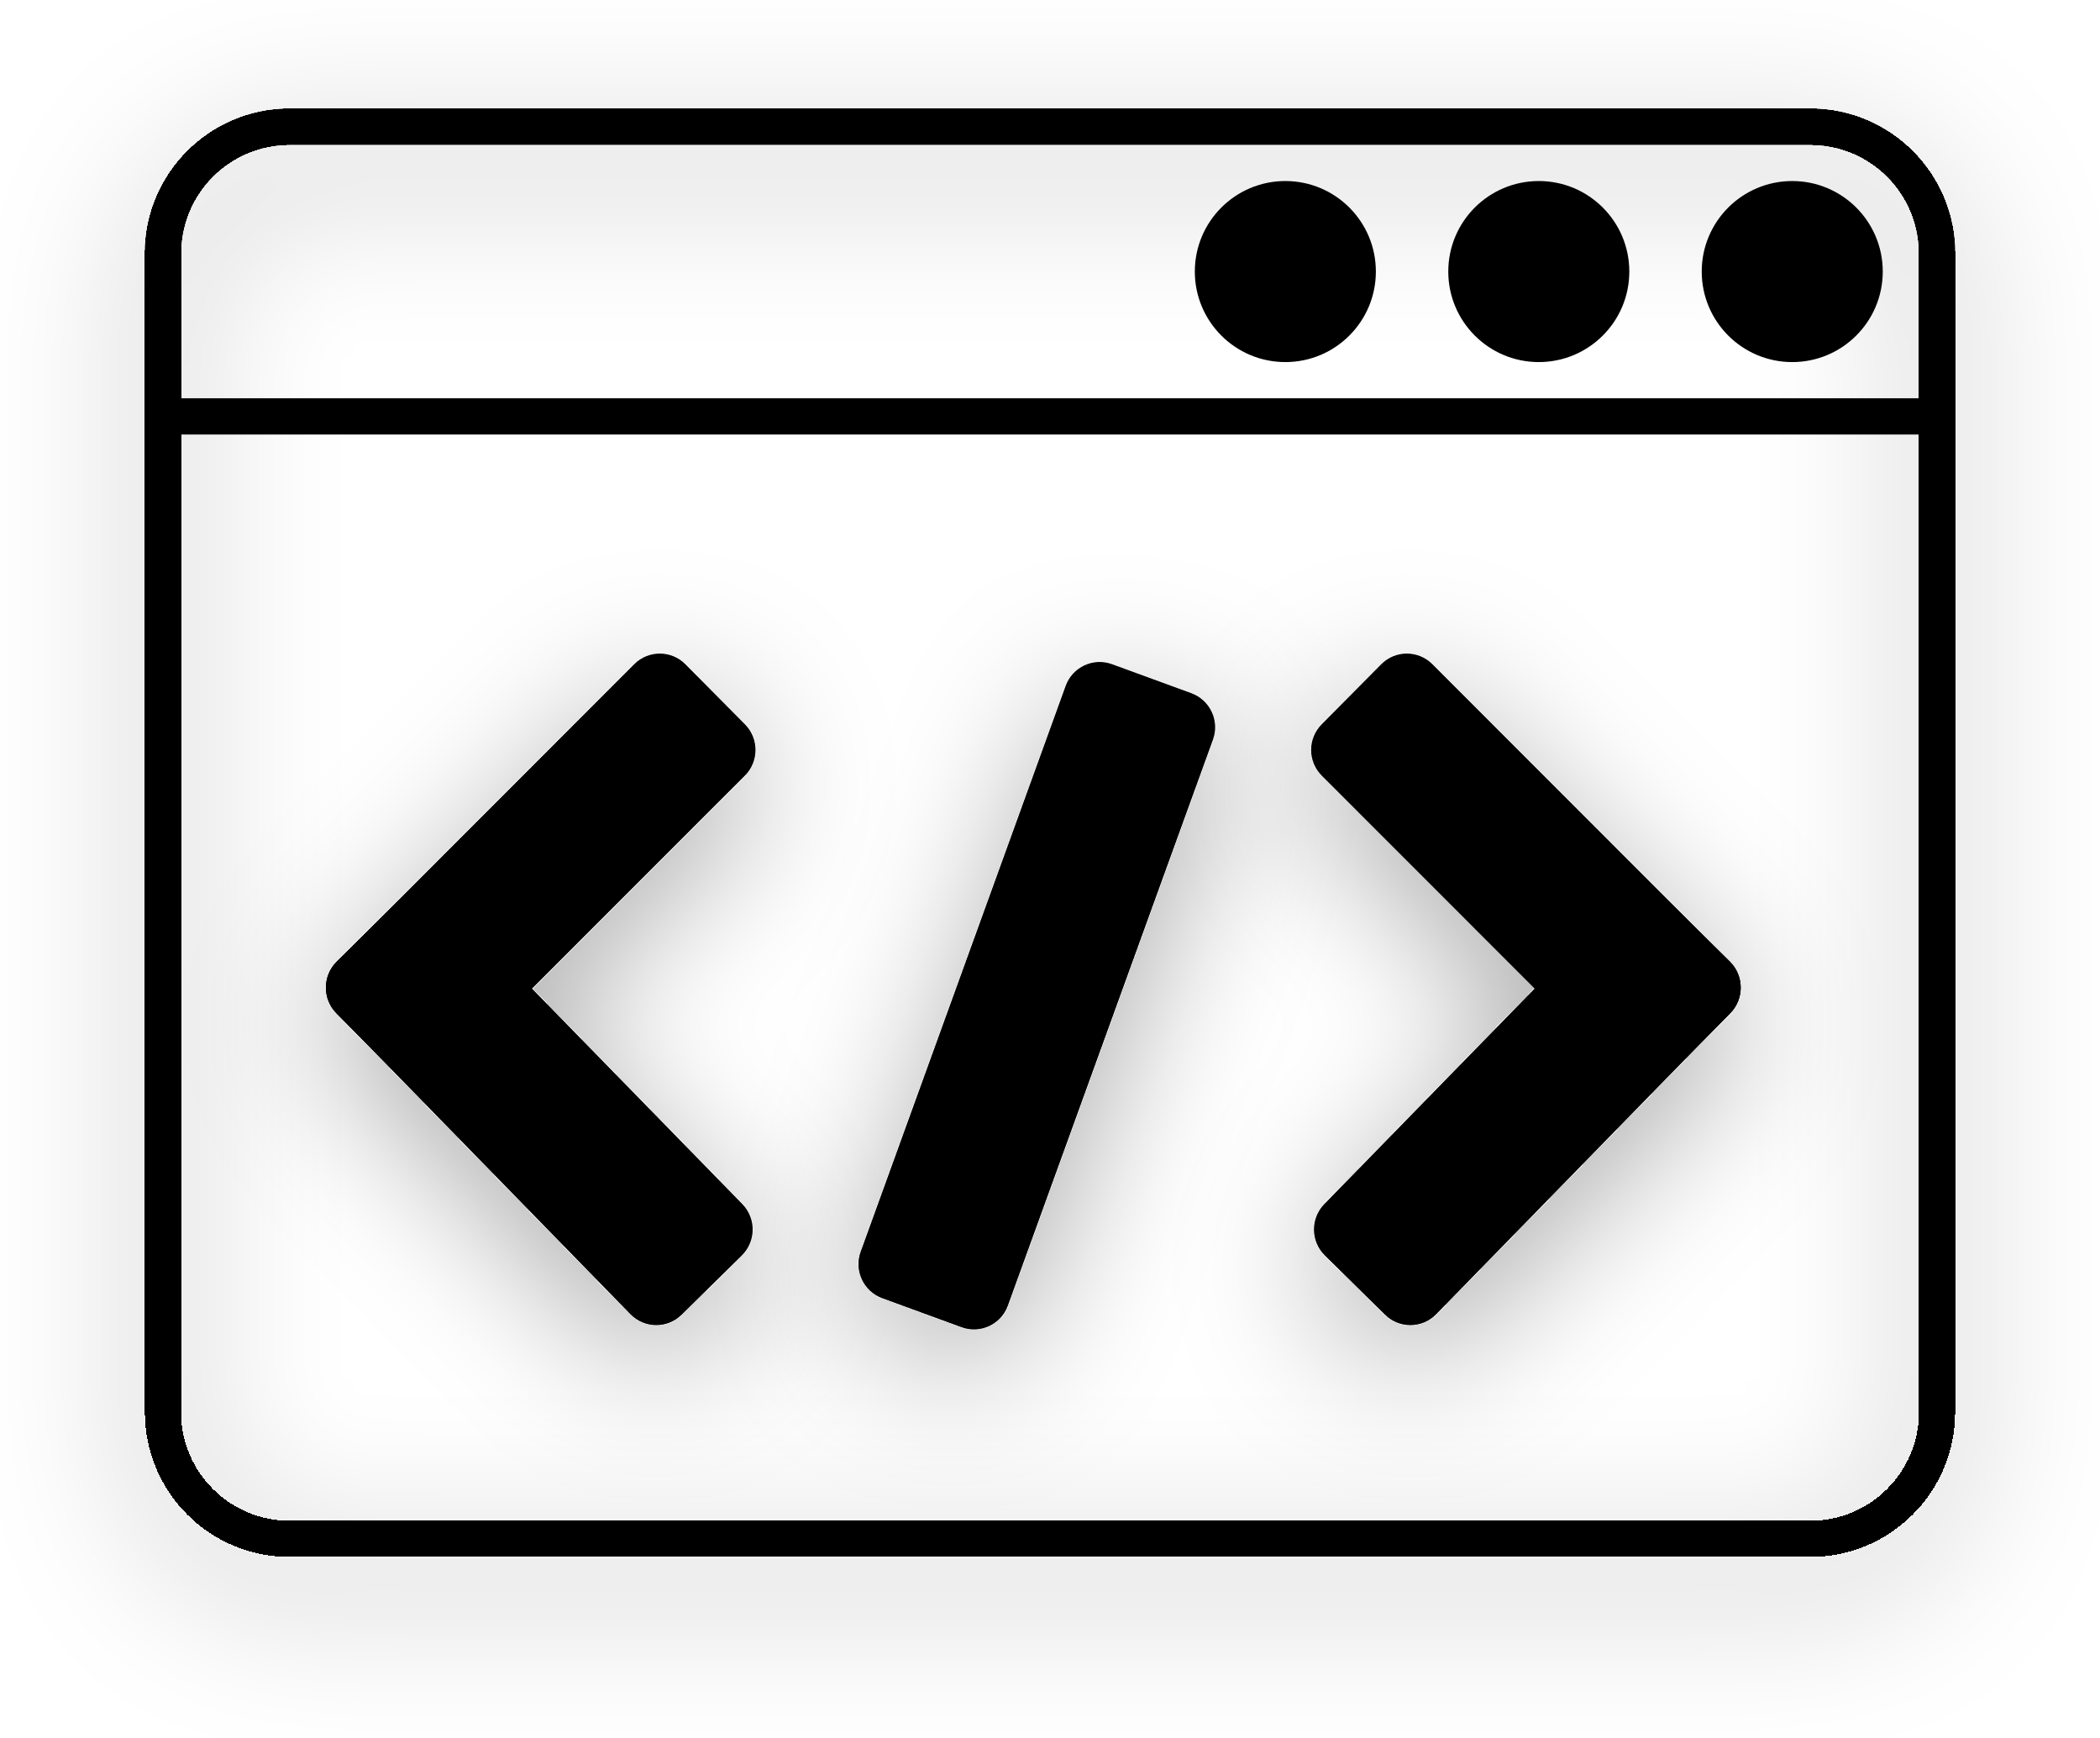
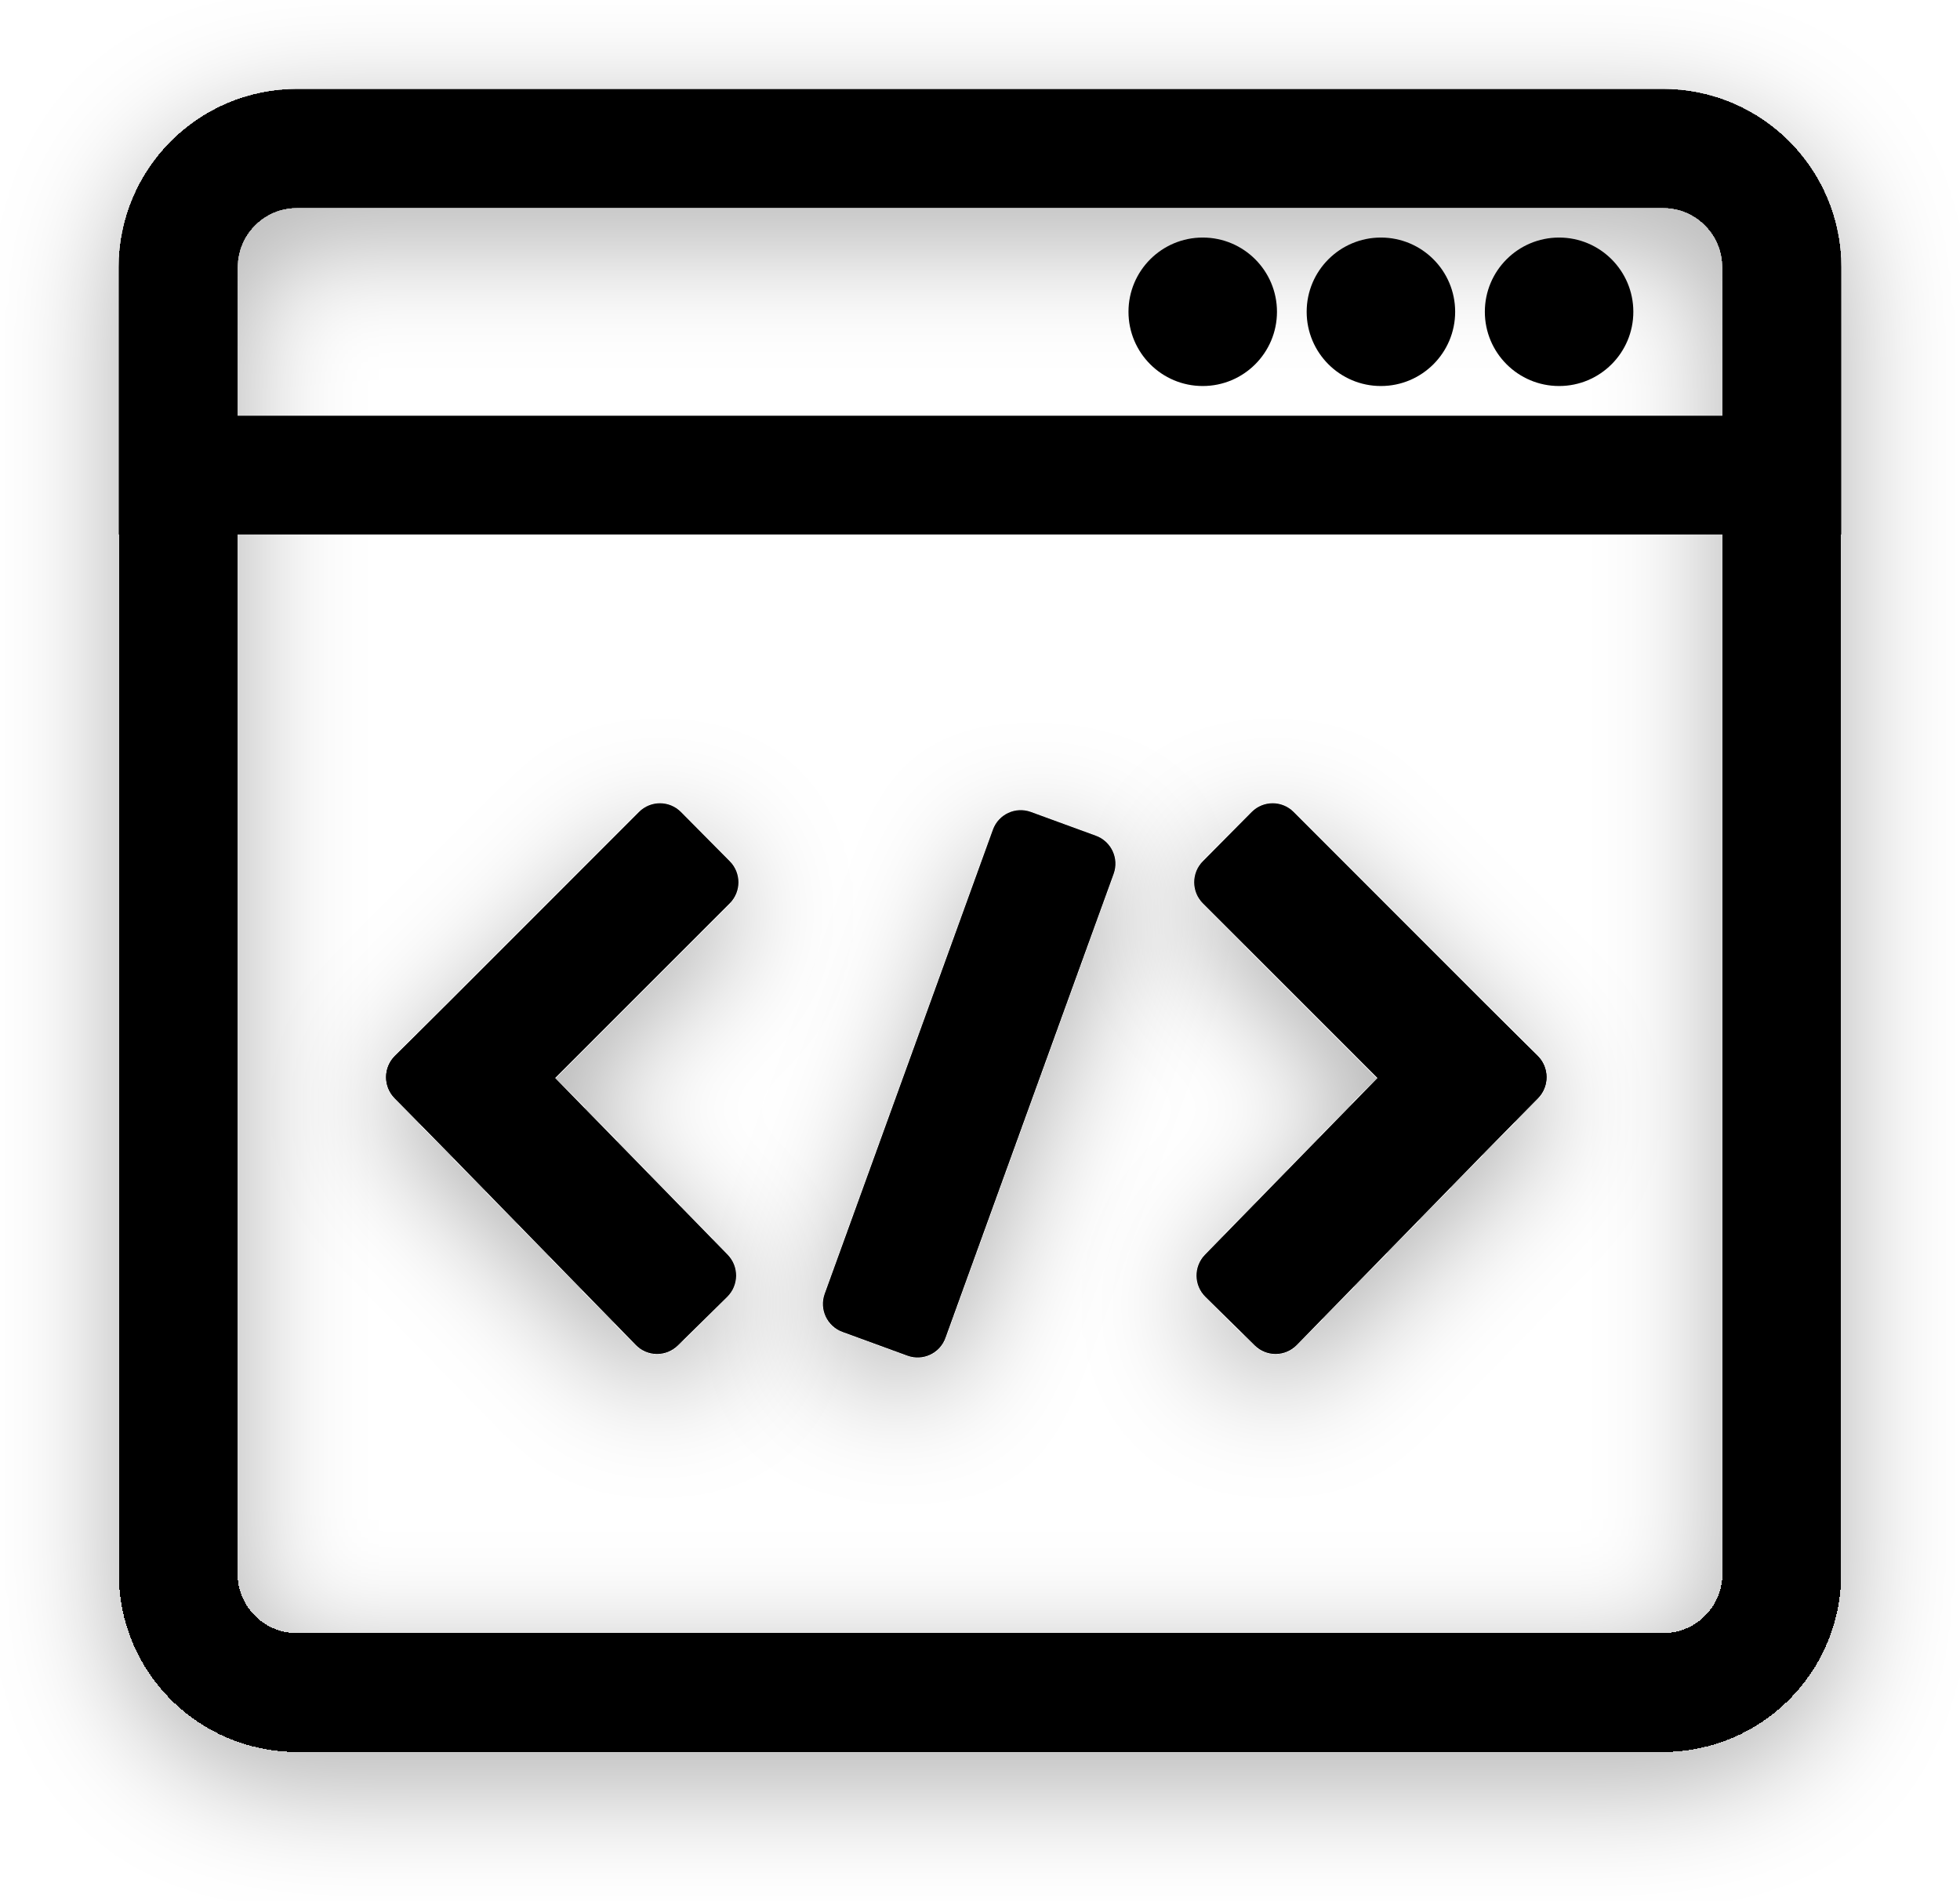
- <svg xmlns="http://www.w3.org/2000/svg" width="58" height="48" viewBox="0 0 58 48" fill="none">
-   <g filter="url(#filter0_d_1_5)">
-     <path d="M8 3.5H50C51.933 3.5 53.5 5.067 53.5 7V39C53.5 40.933 51.933 42.5 50 42.5H8C6.067 42.5 4.5 40.933 4.5 39V7C4.5 5.067 6.067 3.5 8 3.5Z" stroke="currentColor" shape-rendering="crispEdges" />
-   </g>
-   <path d="M8 3.5H50C51.933 3.5 53.5 5.067 53.5 7V11.5H4.5V7C4.5 5.067 6.067 3.5 8 3.5Z" stroke="currentColor" />
-   <circle cx="49.5" cy="7.5" r="2.5" fill="currentColor" />
-   <circle cx="42.5" cy="7.5" r="2.5" fill="currentColor" />
-   <circle cx="35.5" cy="7.5" r="2.5" fill="currentColor" />
-   <g filter="url(#filter1_d_1_5)">
-     <path d="M46.115 24.916C45.721 24.527 45.088 24.533 44.701 24.929L36.576 33.254C36.189 33.65 36.195 34.285 36.59 34.674L38.253 36.312C38.647 36.7 39.28 36.694 39.667 36.298L47.792 27.974C48.179 27.578 48.173 26.942 47.778 26.553L46.115 24.916Z" fill="currentColor" />
-     <path d="M47.787 27.991C48.176 27.598 48.175 26.962 47.784 26.57L39.561 18.343C39.17 17.952 38.536 17.953 38.147 18.346L36.503 20.004C36.113 20.397 36.115 21.033 36.506 21.424L44.729 29.651C45.12 30.043 45.753 30.041 46.143 29.648L47.787 27.991Z" fill="currentColor" />
-   </g>
-   <g filter="url(#filter2_d_1_5)">
-     <path d="M24.368 35.856C23.849 35.666 23.581 35.092 23.769 34.572L29.433 18.94C29.622 18.421 30.195 18.154 30.713 18.343L32.903 19.144C33.422 19.334 33.69 19.908 33.502 20.427L27.837 36.06C27.649 36.579 27.076 36.846 26.557 36.657L24.368 35.856Z" fill="currentColor" />
-   </g>
-   <g filter="url(#filter3_d_1_5)">
-     <path d="M10.963 24.916C11.357 24.527 11.99 24.533 12.377 24.929L20.503 33.254C20.889 33.65 20.883 34.285 20.489 34.674L18.826 36.312C18.431 36.7 17.798 36.694 17.412 36.298L9.286 27.974C8.899 27.578 8.906 26.942 9.3 26.553L10.963 24.916Z" fill="currentColor" />
-     <path d="M9.292 27.991C8.902 27.598 8.903 26.962 9.294 26.57L17.517 18.343C17.909 17.952 18.542 17.953 18.931 18.346L20.575 20.004C20.965 20.397 20.964 21.033 20.572 21.424L12.349 29.651C11.958 30.043 11.325 30.041 10.935 29.648L9.292 27.991Z" fill="currentColor" />
+ <svg xmlns="http://www.w3.org/2000/svg" width="66" height="64" viewBox="0 0 66 64" fill="none">
+   <g id="tools">
+     <g id="Background" filter="url(#filter0_d_1_5)">
+       <rect x="6" y="5" width="54" height="52" rx="4" stroke="currentColor" stroke-width="4" shape-rendering="crispEdges" />
+     </g>
+     <path id="Top Bar" d="M10 5H56C58.209 5 60 6.791 60 9V16H6V9C6 6.791 7.791 5 10 5Z" stroke="currentColor" stroke-width="4" />
+     <g id="Dots">
+       <circle id="Right" cx="52.5" cy="10.5" r="2.5" fill="currentColor" />
+       <circle id="Middle" cx="46.5" cy="10.5" r="2.5" fill="currentColor" />
+       <circle id="Left" cx="40.5" cy="10.5" r="2.5" fill="currentColor" />
+     </g>
+     <g id="Text">
+       <g id="Right_2" filter="url(#filter1_d_1_5)">
+         <path d="M50.115 33.916C49.721 33.527 49.088 33.533 48.701 33.929L40.576 42.254C40.189 42.65 40.195 43.285 40.59 43.674L42.253 45.312C42.647 45.7 43.28 45.694 43.667 45.298L51.792 36.974C52.179 36.578 52.173 35.942 51.778 35.553L50.115 33.916Z" fill="currentColor" />
+         <path d="M51.787 36.991C52.176 36.597 52.175 35.962 51.784 35.57L43.561 27.343C43.17 26.952 42.536 26.953 42.147 27.346L40.503 29.004C40.113 29.397 40.115 30.033 40.506 30.424L48.729 38.651C49.12 39.042 49.753 39.041 50.143 38.648L51.787 36.991Z" fill="currentColor" />
+       </g>
+       <g id="Middle_2" filter="url(#filter2_d_1_5)">
+         <path d="M28.368 44.856C27.849 44.666 27.581 44.092 27.769 43.572L33.434 27.94C33.622 27.421 34.195 27.154 34.713 27.343L36.903 28.144C37.422 28.334 37.69 28.908 37.502 29.427L31.837 45.06C31.649 45.579 31.076 45.846 30.557 45.657L28.368 44.856Z" fill="currentColor" />
+       </g>
+       <g id="Left_2" filter="url(#filter3_d_1_5)">
+         <path d="M14.963 33.916C15.357 33.527 15.99 33.533 16.377 33.929L24.503 42.254C24.889 42.65 24.883 43.285 24.489 43.674L22.826 45.312C22.431 45.7 21.798 45.694 21.412 45.298L13.286 36.974C12.899 36.578 12.905 35.942 13.3 35.553L14.963 33.916Z" fill="currentColor" />
+         <path d="M13.291 36.991C12.902 36.597 12.903 35.962 13.294 35.57L21.517 27.343C21.909 26.952 22.542 26.953 22.931 27.346L24.575 29.004C24.965 29.397 24.964 30.033 24.572 30.424L16.349 38.651C15.958 39.042 15.325 39.041 14.935 38.648L13.291 36.991Z" fill="currentColor" />
+       </g>
+     </g>
  </g>
  <defs>
-     <filter id="filter0_d_1_5" x="0" y="0" width="58" height="48" filterUnits="userSpaceOnUse" color-interpolation-filters="sRGB">
+     <filter id="filter0_d_1_5" x="0" y="0" width="66" height="64" filterUnits="userSpaceOnUse" color-interpolation-filters="sRGB">
      <feFlood flood-opacity="0" result="BackgroundImageFix" />
      <feColorMatrix in="SourceAlpha" type="matrix" values="0 0 0 0 0 0 0 0 0 0 0 0 0 0 0 0 0 0 127 0" result="hardAlpha" />
      <feOffset dy="1" />
      <feGaussianBlur stdDeviation="2" />
      <feComposite in2="hardAlpha" operator="out" />
      <feColorMatrix type="matrix" values="0 0 0 0 0 0 0 0 0 0 0 0 0 0 0 0 0 0 0.33 0" />
      <feBlend mode="normal" in2="BackgroundImageFix" result="effect1_dropShadow_1_5" />
      <feBlend mode="normal" in="SourceGraphic" in2="effect1_dropShadow_1_5" result="shape" />
    </filter>
-     <filter id="filter1_d_1_5" x="32.212" y="15.05" width="19.867" height="26.549" filterUnits="userSpaceOnUse" color-interpolation-filters="sRGB">
+     <filter id="filter1_d_1_5" x="36.212" y="24.05" width="19.867" height="26.549" filterUnits="userSpaceOnUse" color-interpolation-filters="sRGB">
      <feFlood flood-opacity="0" result="BackgroundImageFix" />
      <feColorMatrix in="SourceAlpha" type="matrix" values="0 0 0 0 0 0 0 0 0 0 0 0 0 0 0 0 0 0 127 0" result="hardAlpha" />
      <feOffset dy="1" />
      <feGaussianBlur stdDeviation="2" />
      <feComposite in2="hardAlpha" operator="out" />
      <feColorMatrix type="matrix" values="0 0 0 0 0 0 0 0 0 0 0 0 0 0 0 0 0 0 0.33 0" />
      <feBlend mode="normal" in2="BackgroundImageFix" result="effect1_dropShadow_1_5" />
      <feBlend mode="normal" in="SourceGraphic" in2="effect1_dropShadow_1_5" result="shape" />
    </filter>
-     <filter id="filter2_d_1_5" x="19.709" y="15.282" width="17.853" height="26.435" filterUnits="userSpaceOnUse" color-interpolation-filters="sRGB">
+     <filter id="filter2_d_1_5" x="23.709" y="24.282" width="17.853" height="26.435" filterUnits="userSpaceOnUse" color-interpolation-filters="sRGB">
      <feFlood flood-opacity="0" result="BackgroundImageFix" />
      <feColorMatrix in="SourceAlpha" type="matrix" values="0 0 0 0 0 0 0 0 0 0 0 0 0 0 0 0 0 0 127 0" result="hardAlpha" />
      <feOffset dy="1" />
      <feGaussianBlur stdDeviation="2" />
      <feComposite in2="hardAlpha" operator="out" />
      <feColorMatrix type="matrix" values="0 0 0 0 0 0 0 0 0 0 0 0 0 0 0 0 0 0 0.33 0" />
      <feBlend mode="normal" in2="BackgroundImageFix" result="effect1_dropShadow_1_5" />
      <feBlend mode="normal" in="SourceGraphic" in2="effect1_dropShadow_1_5" result="shape" />
    </filter>
-     <filter id="filter3_d_1_5" x="5" y="15.05" width="19.867" height="26.549" filterUnits="userSpaceOnUse" color-interpolation-filters="sRGB">
+     <filter id="filter3_d_1_5" x="9" y="24.05" width="19.867" height="26.549" filterUnits="userSpaceOnUse" color-interpolation-filters="sRGB">
      <feFlood flood-opacity="0" result="BackgroundImageFix" />
      <feColorMatrix in="SourceAlpha" type="matrix" values="0 0 0 0 0 0 0 0 0 0 0 0 0 0 0 0 0 0 127 0" result="hardAlpha" />
      <feOffset dy="1" />
      <feGaussianBlur stdDeviation="2" />
      <feComposite in2="hardAlpha" operator="out" />
      <feColorMatrix type="matrix" values="0 0 0 0 0 0 0 0 0 0 0 0 0 0 0 0 0 0 0.33 0" />
      <feBlend mode="normal" in2="BackgroundImageFix" result="effect1_dropShadow_1_5" />
      <feBlend mode="normal" in="SourceGraphic" in2="effect1_dropShadow_1_5" result="shape" />
    </filter>
  </defs>
</svg>
